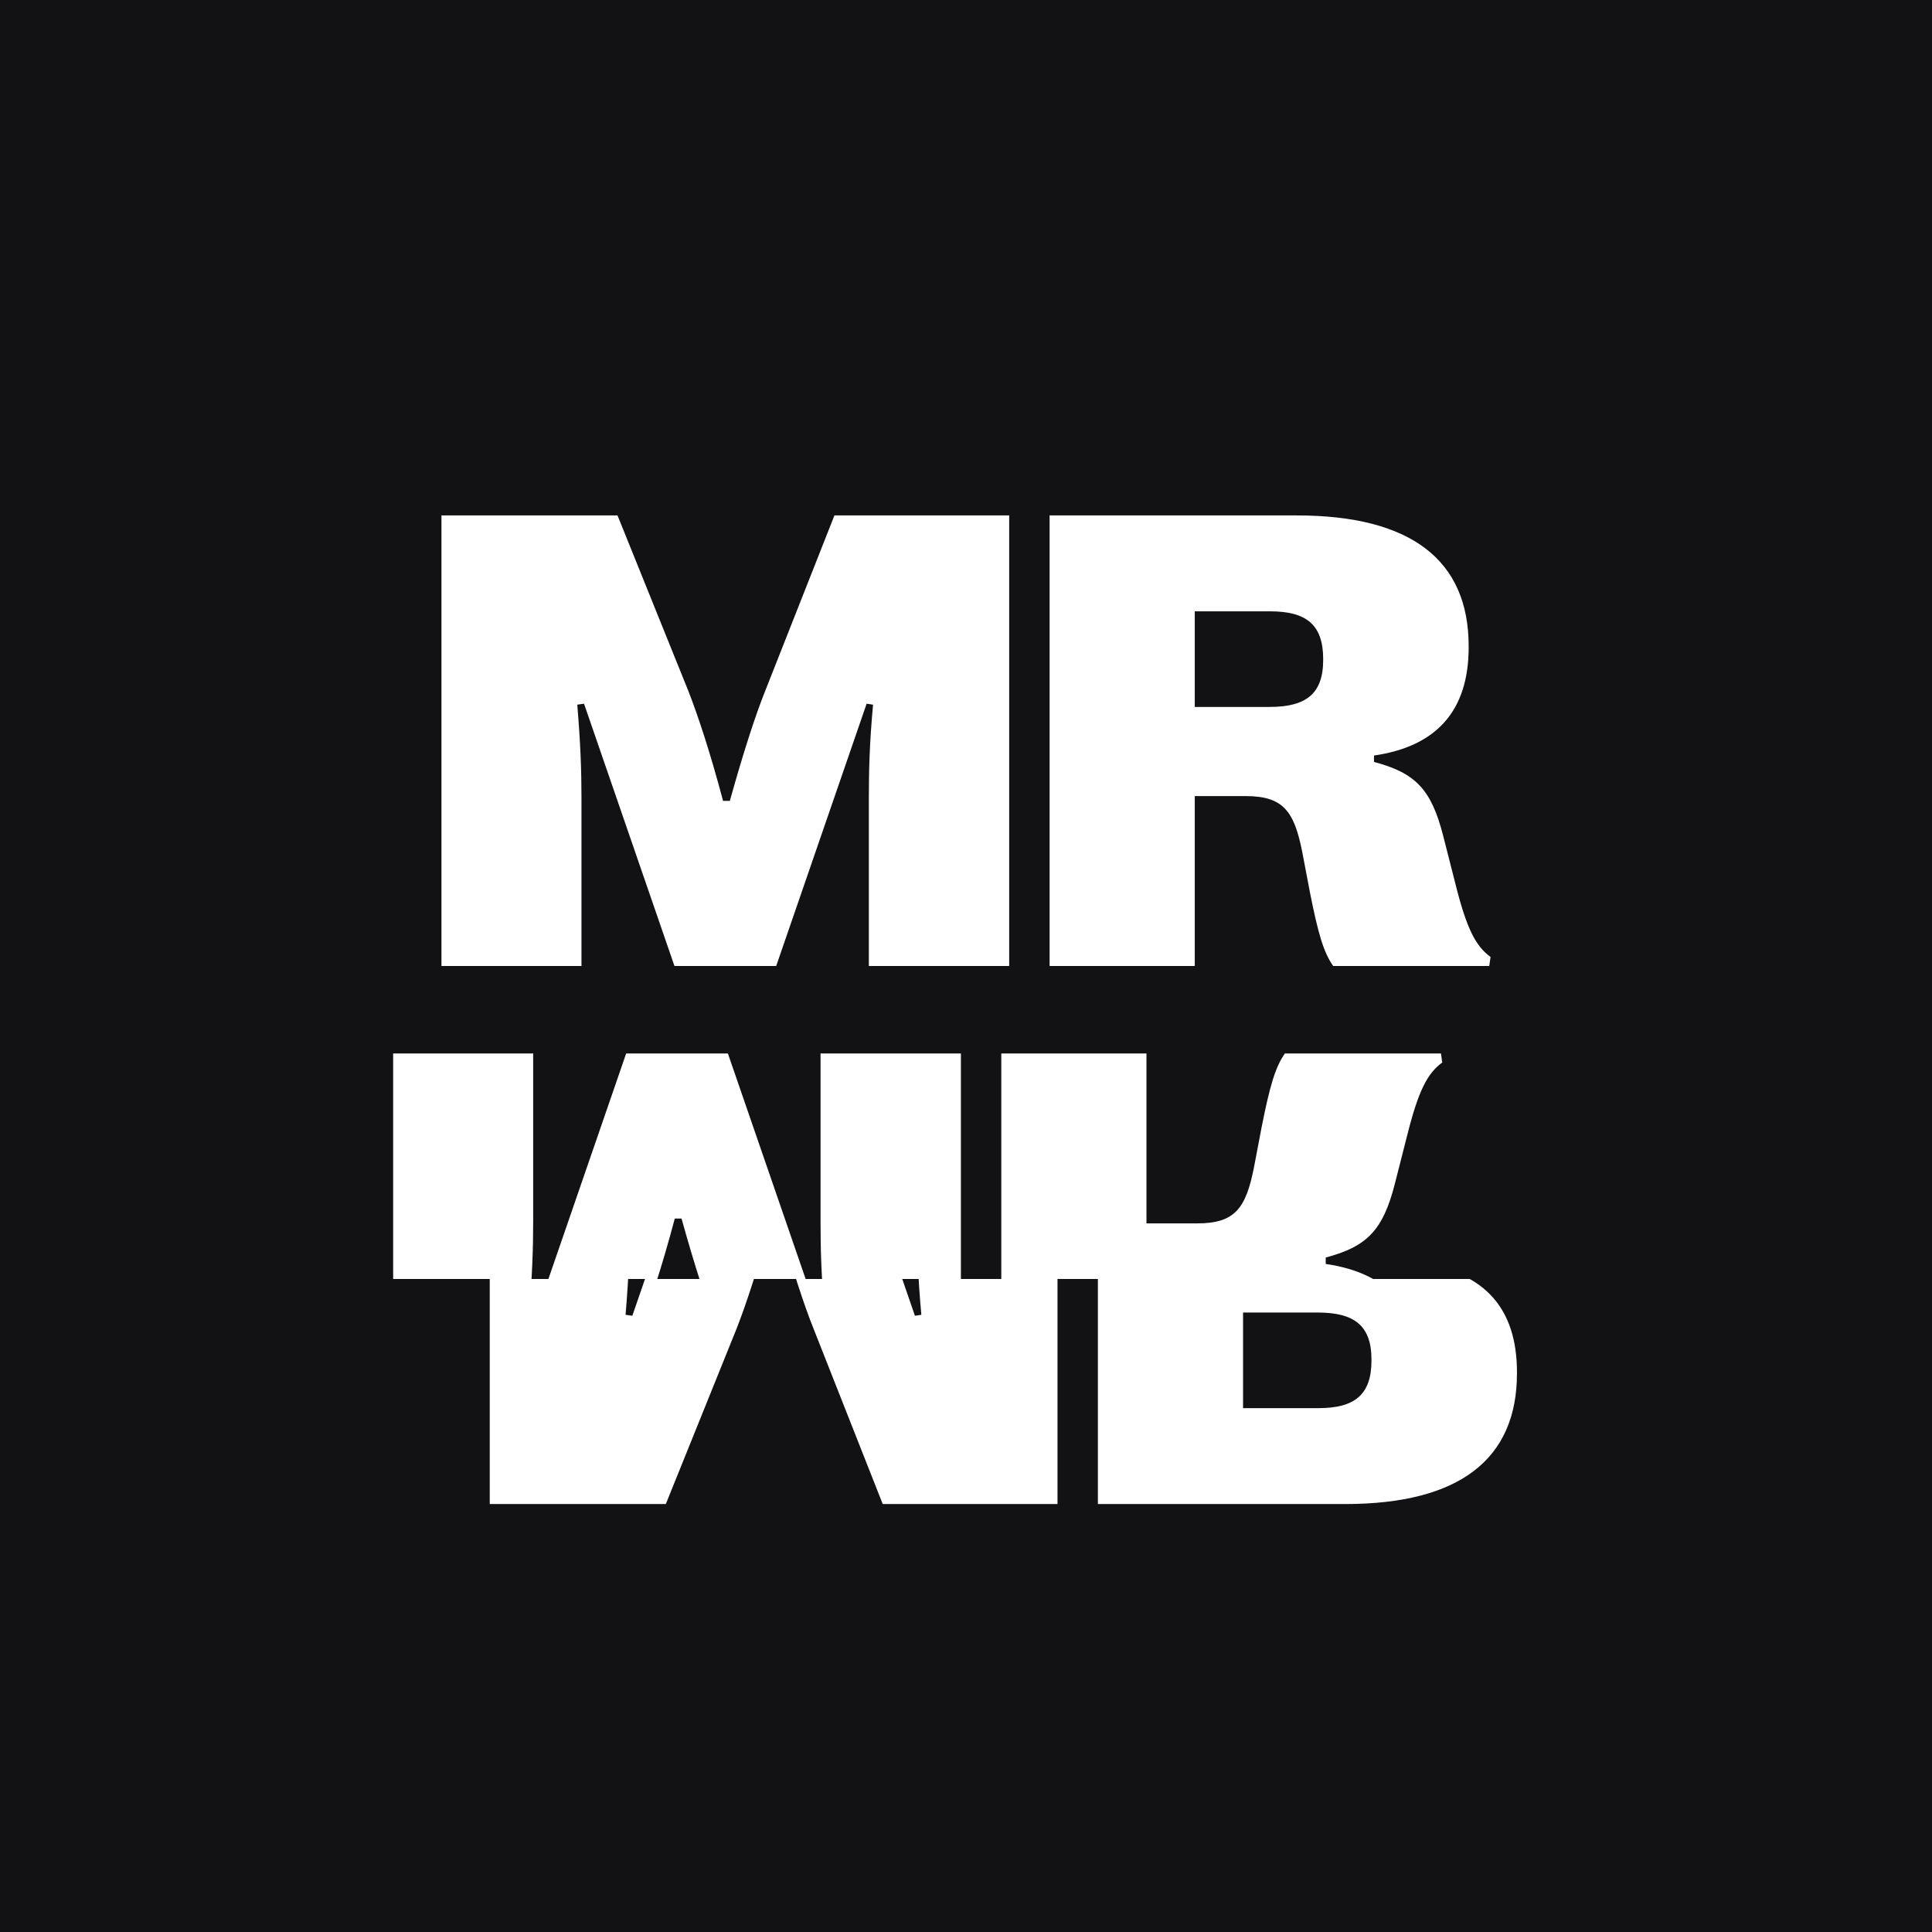
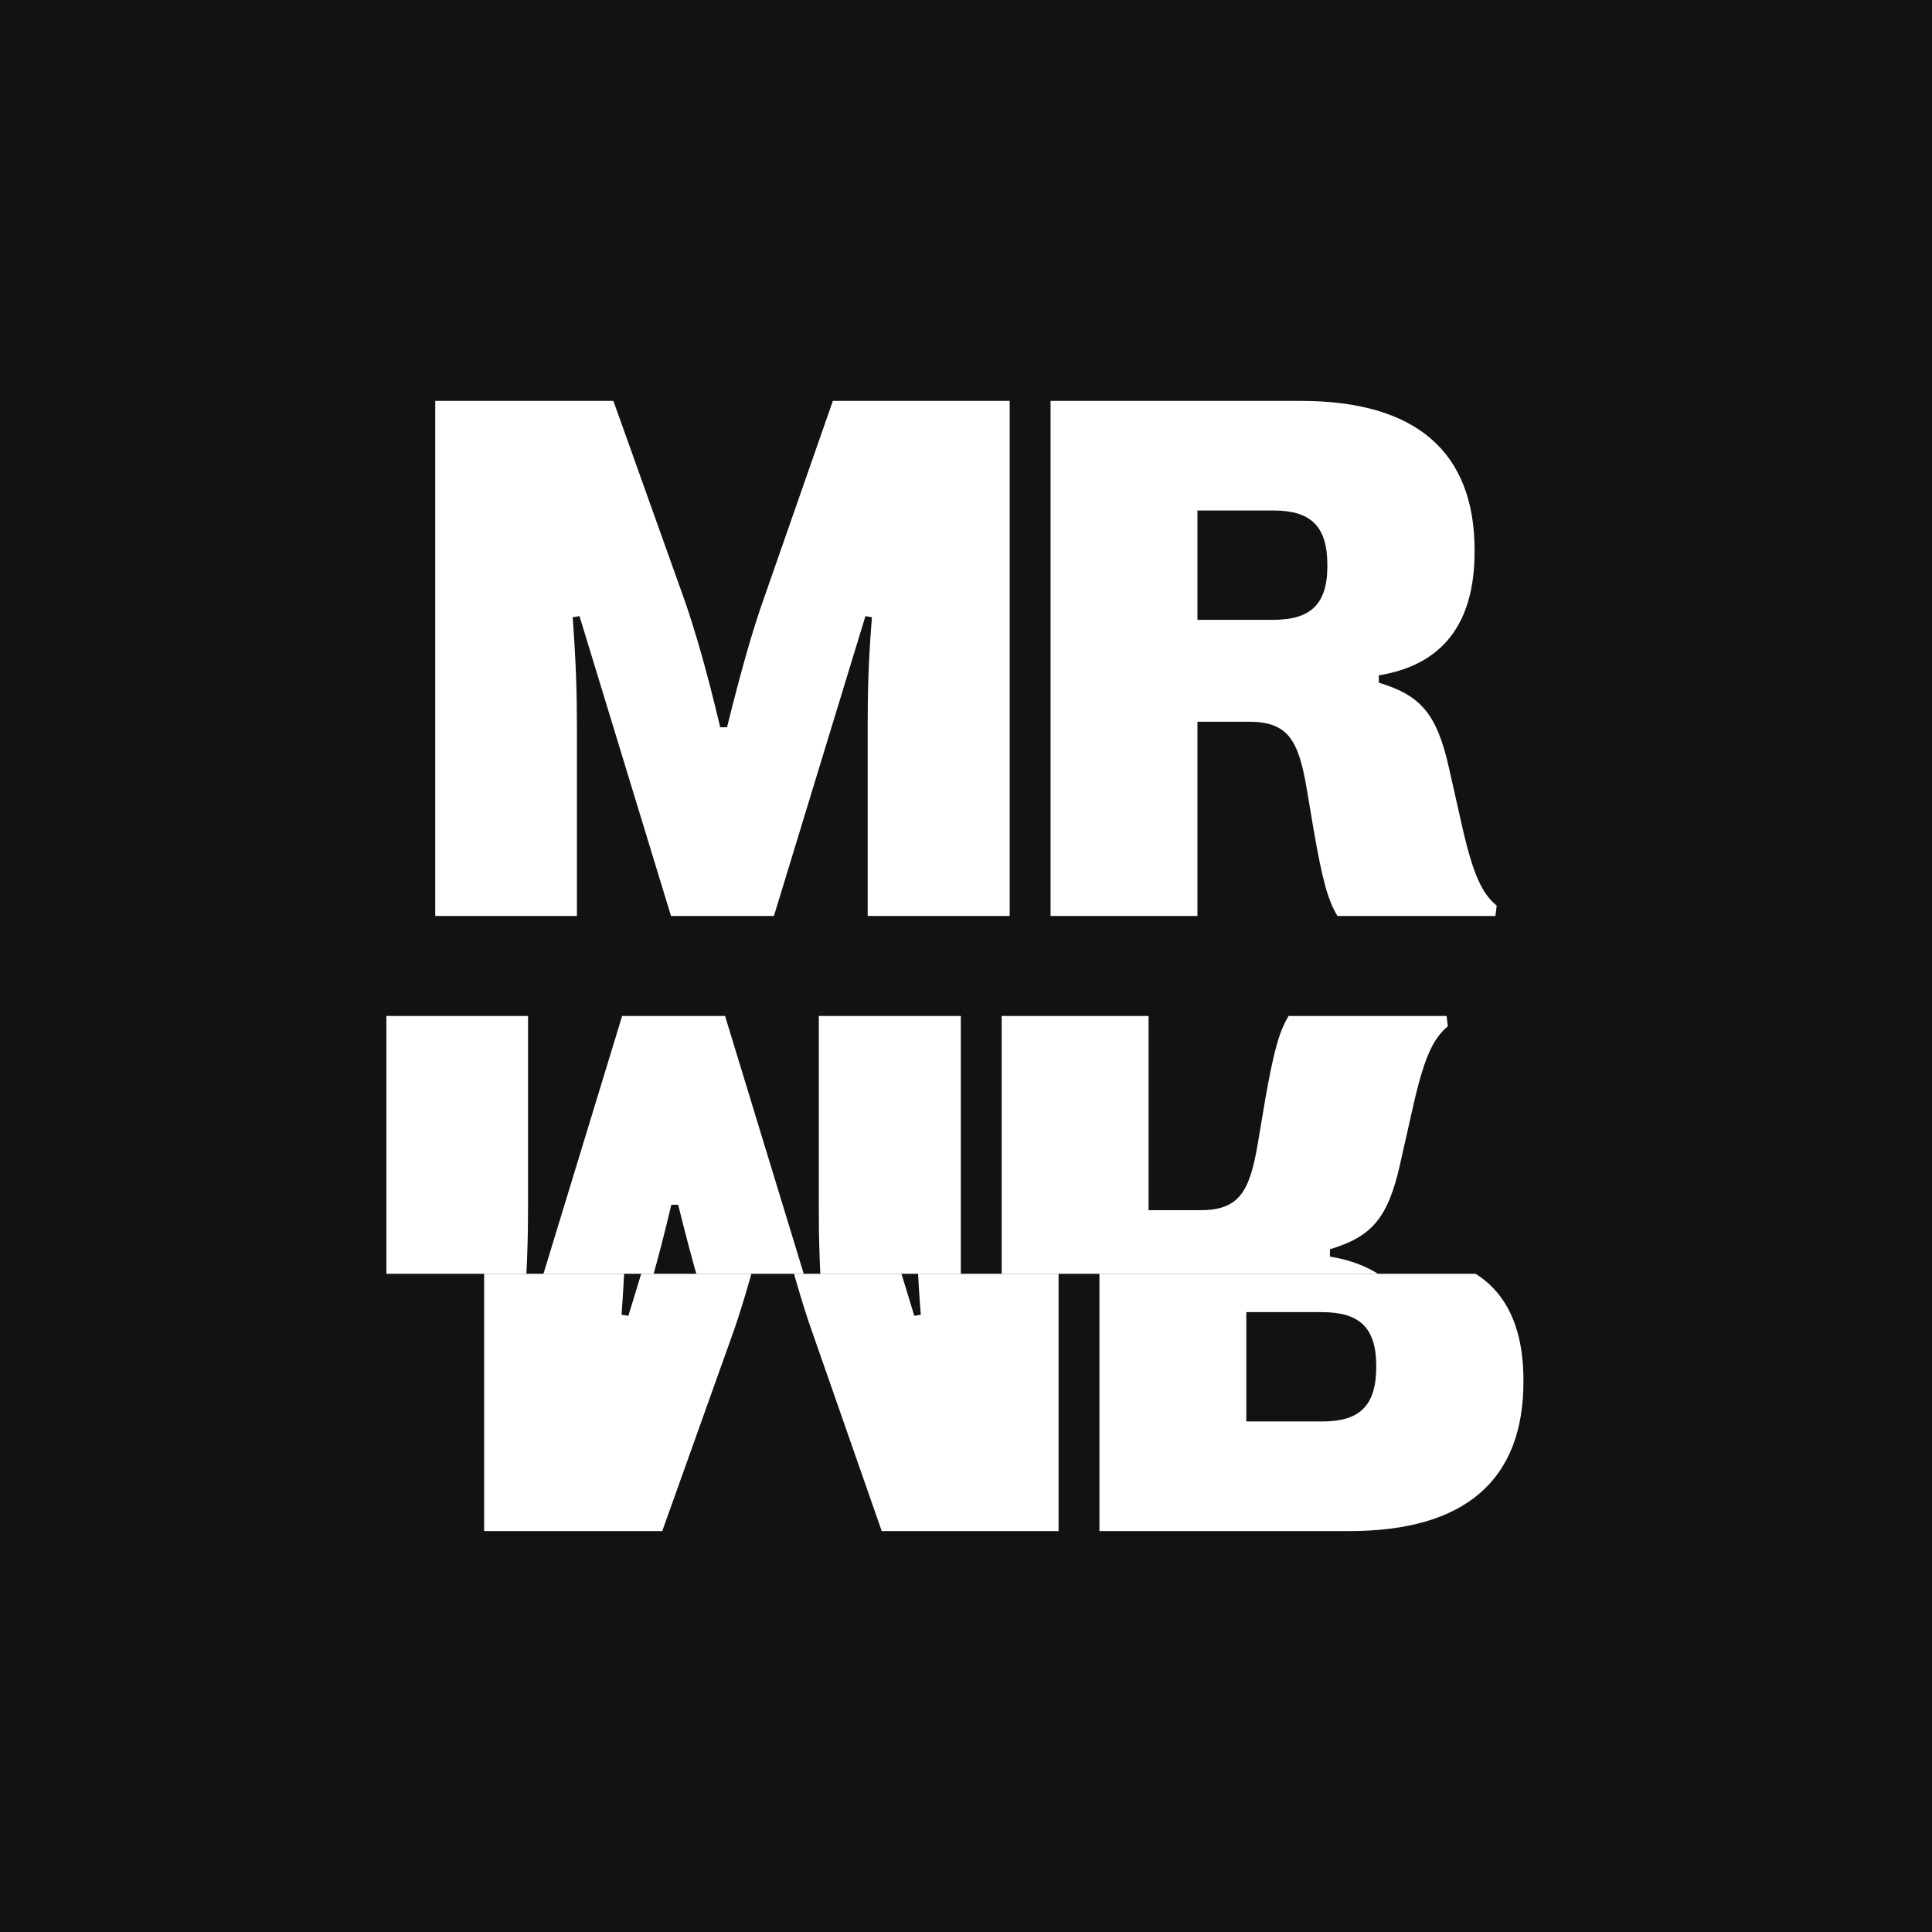
<svg xmlns="http://www.w3.org/2000/svg" width="180" height="180" viewBox="0 0 24 24" fill="none">
  <rect width="24" height="24" fill="#121215" />
  <g transform="translate(4.80 4.80) scale(0.6)" style="color:#FFFFFF">
-     <path d="M4.146 0L4.146-4.146C4.146-4.830 4.122-5.506 4.042-6.461L4.209-6.485L6.445 0L8.960 0L11.196-6.485L11.355-6.461C11.267-5.506 11.251-4.830 11.251-4.146L11.251 0L14.721 0L14.721-11.140L10.400-11.140L8.689-6.803C8.450-6.207 8.156-5.307 7.814-4.082L7.647-4.082C7.321-5.307 7.026-6.191 6.787-6.803L5.037-11.140L0.684-11.140L0.684 0" transform="translate(0.567 12.000) scale(0.8374)" fill="currentColor" />
-     <path d="M4.273 0L4.273-4.201L5.530-4.201C6.469-4.201 6.732-3.819 6.931-2.817L7.122-1.814C7.321-0.812 7.456-0.342 7.695 0L11.554 0L11.586-0.223C11.220-0.493 10.997-0.907 10.710-2.061L10.416-3.215C10.121-4.376 9.724-4.774 8.705-5.045L8.705-5.204C10.249-5.427 11.045-6.310 11.045-7.878L11.045-7.909C11.045-10.034 9.620-11.140 6.795-11.140L0.684-11.140L0.684 0M4.273-8.769L6.135-8.769C7.018-8.769 7.448-8.450 7.448-7.591L7.448-7.567C7.448-6.716 7.010-6.405 6.119-6.405L4.273-6.405" transform="translate(13.158 12.000) scale(0.8374)" fill="currentColor" />
-     <clipPath id="mirror-t">
-       <rect x="-4" y="5.48" width="32" height="13" />
-     </clipPath>
-     <clipPath id="mirror-b">
-       <rect x="-4" y="18.48" width="32" height="13" />
-     </clipPath>
-     <g clip-path="url(#mirror-t)" transform="translate(-1 0)">
-       <g transform="translate(0 36.951) scale(1 -1)">
-         <path d="M4.146 0L4.146-4.146C4.146-4.830 4.122-5.506 4.042-6.461L4.209-6.485L6.445 0L8.960 0L11.196-6.485L11.355-6.461C11.267-5.506 11.251-4.830 11.251-4.146L11.251 0L14.721 0L14.721-11.140L10.400-11.140L8.689-6.803C8.450-6.207 8.156-5.307 7.814-4.082L7.647-4.082C7.321-5.307 7.026-6.191 6.787-6.803L5.037-11.140L0.684-11.140L0.684 0" transform="translate(0.567 23.140) scale(0.8374)" fill="currentColor" />
-         <path d="M4.273 0L4.273-4.201L5.530-4.201C6.469-4.201 6.732-3.819 6.931-2.817L7.122-1.814C7.321-0.812 7.456-0.342 7.695 0L11.554 0L11.586-0.223C11.220-0.493 10.997-0.907 10.710-2.061L10.416-3.215C10.121-4.376 9.724-4.774 8.705-5.045L8.705-5.204C10.249-5.427 11.045-6.310 11.045-7.878L11.045-7.909C11.045-10.034 9.620-11.140 6.795-11.140L0.684-11.140L0.684 0M4.273-8.769L6.135-8.769C7.018-8.769 7.448-8.450 7.448-7.591L7.448-7.567C7.448-6.716 7.010-6.405 6.119-6.405L4.273-6.405" transform="translate(13.158 23.140) scale(0.8374)" fill="currentColor" />
+     <g transform="translate(-0.142 -2.754) scale(1.0118 1.1432)">
+       <path d="M4.146 0L4.146-4.146C4.146-4.830 4.122-5.506 4.042-6.461L4.209-6.485L6.445 0L8.960 0L11.196-6.485L11.355-6.461C11.267-5.506 11.251-4.830 11.251-4.146L11.251 0L14.721 0L14.721-11.140L10.400-11.140L8.689-6.803C8.450-6.207 8.156-5.307 7.814-4.082L7.647-4.082C7.321-5.307 7.026-6.191 6.787-6.803L5.037-11.140L0.684-11.140L0.684 0" transform="translate(0.567 12.000) scale(0.8374)" fill="currentColor" />
+       <path d="M4.273 0L4.273-4.201L5.530-4.201C6.469-4.201 6.732-3.819 6.931-2.817L7.122-1.814C7.321-0.812 7.456-0.342 7.695 0L11.554 0L11.586-0.223C11.220-0.493 10.997-0.907 10.710-2.061L10.416-3.215C10.121-4.376 9.724-4.774 8.705-5.045L8.705-5.204C10.249-5.427 11.045-6.310 11.045-7.878L11.045-7.909C11.045-10.034 9.620-11.140 6.795-11.140L0.684-11.140L0.684 0M4.273-8.769L6.135-8.769C7.018-8.769 7.448-8.450 7.448-7.591L7.448-7.567C7.448-6.716 7.010-6.405 6.119-6.405L4.273-6.405" transform="translate(13.158 12.000) scale(0.8374)" fill="currentColor" />
+       <clipPath id="gc-t">
+         <rect x="-4" y="5.48" width="32" height="13" />
+       </clipPath>
+       <clipPath id="gc-b">
+         <rect x="-4" y="18.48" width="32" height="13" />
+       </clipPath>
+       <g clip-path="url(#gc-t)" transform="translate(-1 0)">
+         <g transform="translate(0 36.951) scale(1 -1)">
+           <path d="M4.146 0L4.146-4.146C4.146-4.830 4.122-5.506 4.042-6.461L4.209-6.485L6.445 0L8.960 0L11.196-6.485L11.355-6.461C11.267-5.506 11.251-4.830 11.251-4.146L11.251 0L14.721 0L14.721-11.140L10.400-11.140L8.689-6.803C8.450-6.207 8.156-5.307 7.814-4.082L7.647-4.082C7.321-5.307 7.026-6.191 6.787-6.803L5.037-11.140L0.684-11.140L0.684 0" transform="translate(0.567 23.140) scale(0.8374)" fill="currentColor" />
+           <path d="M4.273 0L4.273-4.201L5.530-4.201C6.469-4.201 6.732-3.819 6.931-2.817L7.122-1.814C7.321-0.812 7.456-0.342 7.695 0L11.554 0L11.586-0.223C11.220-0.493 10.997-0.907 10.710-2.061L10.416-3.215C10.121-4.376 9.724-4.774 8.705-5.045L8.705-5.204C10.249-5.427 11.045-6.310 11.045-7.878L11.045-7.909C11.045-10.034 9.620-11.140 6.795-11.140L0.684-11.140L0.684 0M4.273-8.769L6.135-8.769C7.018-8.769 7.448-8.450 7.448-7.591L7.448-7.567C7.448-6.716 7.010-6.405 6.119-6.405L4.273-6.405" transform="translate(13.158 23.140) scale(0.8374)" fill="currentColor" />
+         </g>
      </g>
-     </g>
-     <g clip-path="url(#mirror-b)" transform="translate(1 0)">
-       <g transform="translate(0 36.951) scale(1 -1)">
-         <path d="M4.146 0L4.146-4.146C4.146-4.830 4.122-5.506 4.042-6.461L4.209-6.485L6.445 0L8.960 0L11.196-6.485L11.355-6.461C11.267-5.506 11.251-4.830 11.251-4.146L11.251 0L14.721 0L14.721-11.140L10.400-11.140L8.689-6.803C8.450-6.207 8.156-5.307 7.814-4.082L7.647-4.082C7.321-5.307 7.026-6.191 6.787-6.803L5.037-11.140L0.684-11.140L0.684 0" transform="translate(0.567 23.140) scale(0.8374)" fill="currentColor" />
-         <path d="M4.273 0L4.273-4.201L5.530-4.201C6.469-4.201 6.732-3.819 6.931-2.817L7.122-1.814C7.321-0.812 7.456-0.342 7.695 0L11.554 0L11.586-0.223C11.220-0.493 10.997-0.907 10.710-2.061L10.416-3.215C10.121-4.376 9.724-4.774 8.705-5.045L8.705-5.204C10.249-5.427 11.045-6.310 11.045-7.878L11.045-7.909C11.045-10.034 9.620-11.140 6.795-11.140L0.684-11.140L0.684 0M4.273-8.769L6.135-8.769C7.018-8.769 7.448-8.450 7.448-7.591L7.448-7.567C7.448-6.716 7.010-6.405 6.119-6.405L4.273-6.405" transform="translate(13.158 23.140) scale(0.8374)" fill="currentColor" />
+       <g clip-path="url(#gc-b)" transform="translate(1 0)">
+         <g transform="translate(0 36.951) scale(1 -1)">
+           <path d="M4.146 0L4.146-4.146C4.146-4.830 4.122-5.506 4.042-6.461L4.209-6.485L6.445 0L8.960 0L11.196-6.485L11.355-6.461C11.267-5.506 11.251-4.830 11.251-4.146L11.251 0L14.721 0L14.721-11.140L10.400-11.140L8.689-6.803C8.450-6.207 8.156-5.307 7.814-4.082L7.647-4.082C7.321-5.307 7.026-6.191 6.787-6.803L5.037-11.140L0.684-11.140L0.684 0" transform="translate(0.567 23.140) scale(0.8374)" fill="currentColor" />
+           <path d="M4.273 0L4.273-4.201L5.530-4.201C6.469-4.201 6.732-3.819 6.931-2.817L7.122-1.814C7.321-0.812 7.456-0.342 7.695 0L11.554 0L11.586-0.223C11.220-0.493 10.997-0.907 10.710-2.061L10.416-3.215C10.121-4.376 9.724-4.774 8.705-5.045L8.705-5.204C10.249-5.427 11.045-6.310 11.045-7.878L11.045-7.909C11.045-10.034 9.620-11.140 6.795-11.140L0.684-11.140L0.684 0M4.273-8.769L6.135-8.769C7.018-8.769 7.448-8.450 7.448-7.591L7.448-7.567C7.448-6.716 7.010-6.405 6.119-6.405L4.273-6.405" transform="translate(13.158 23.140) scale(0.8374)" fill="currentColor" />
+         </g>
      </g>
    </g>
  </g>
</svg>
